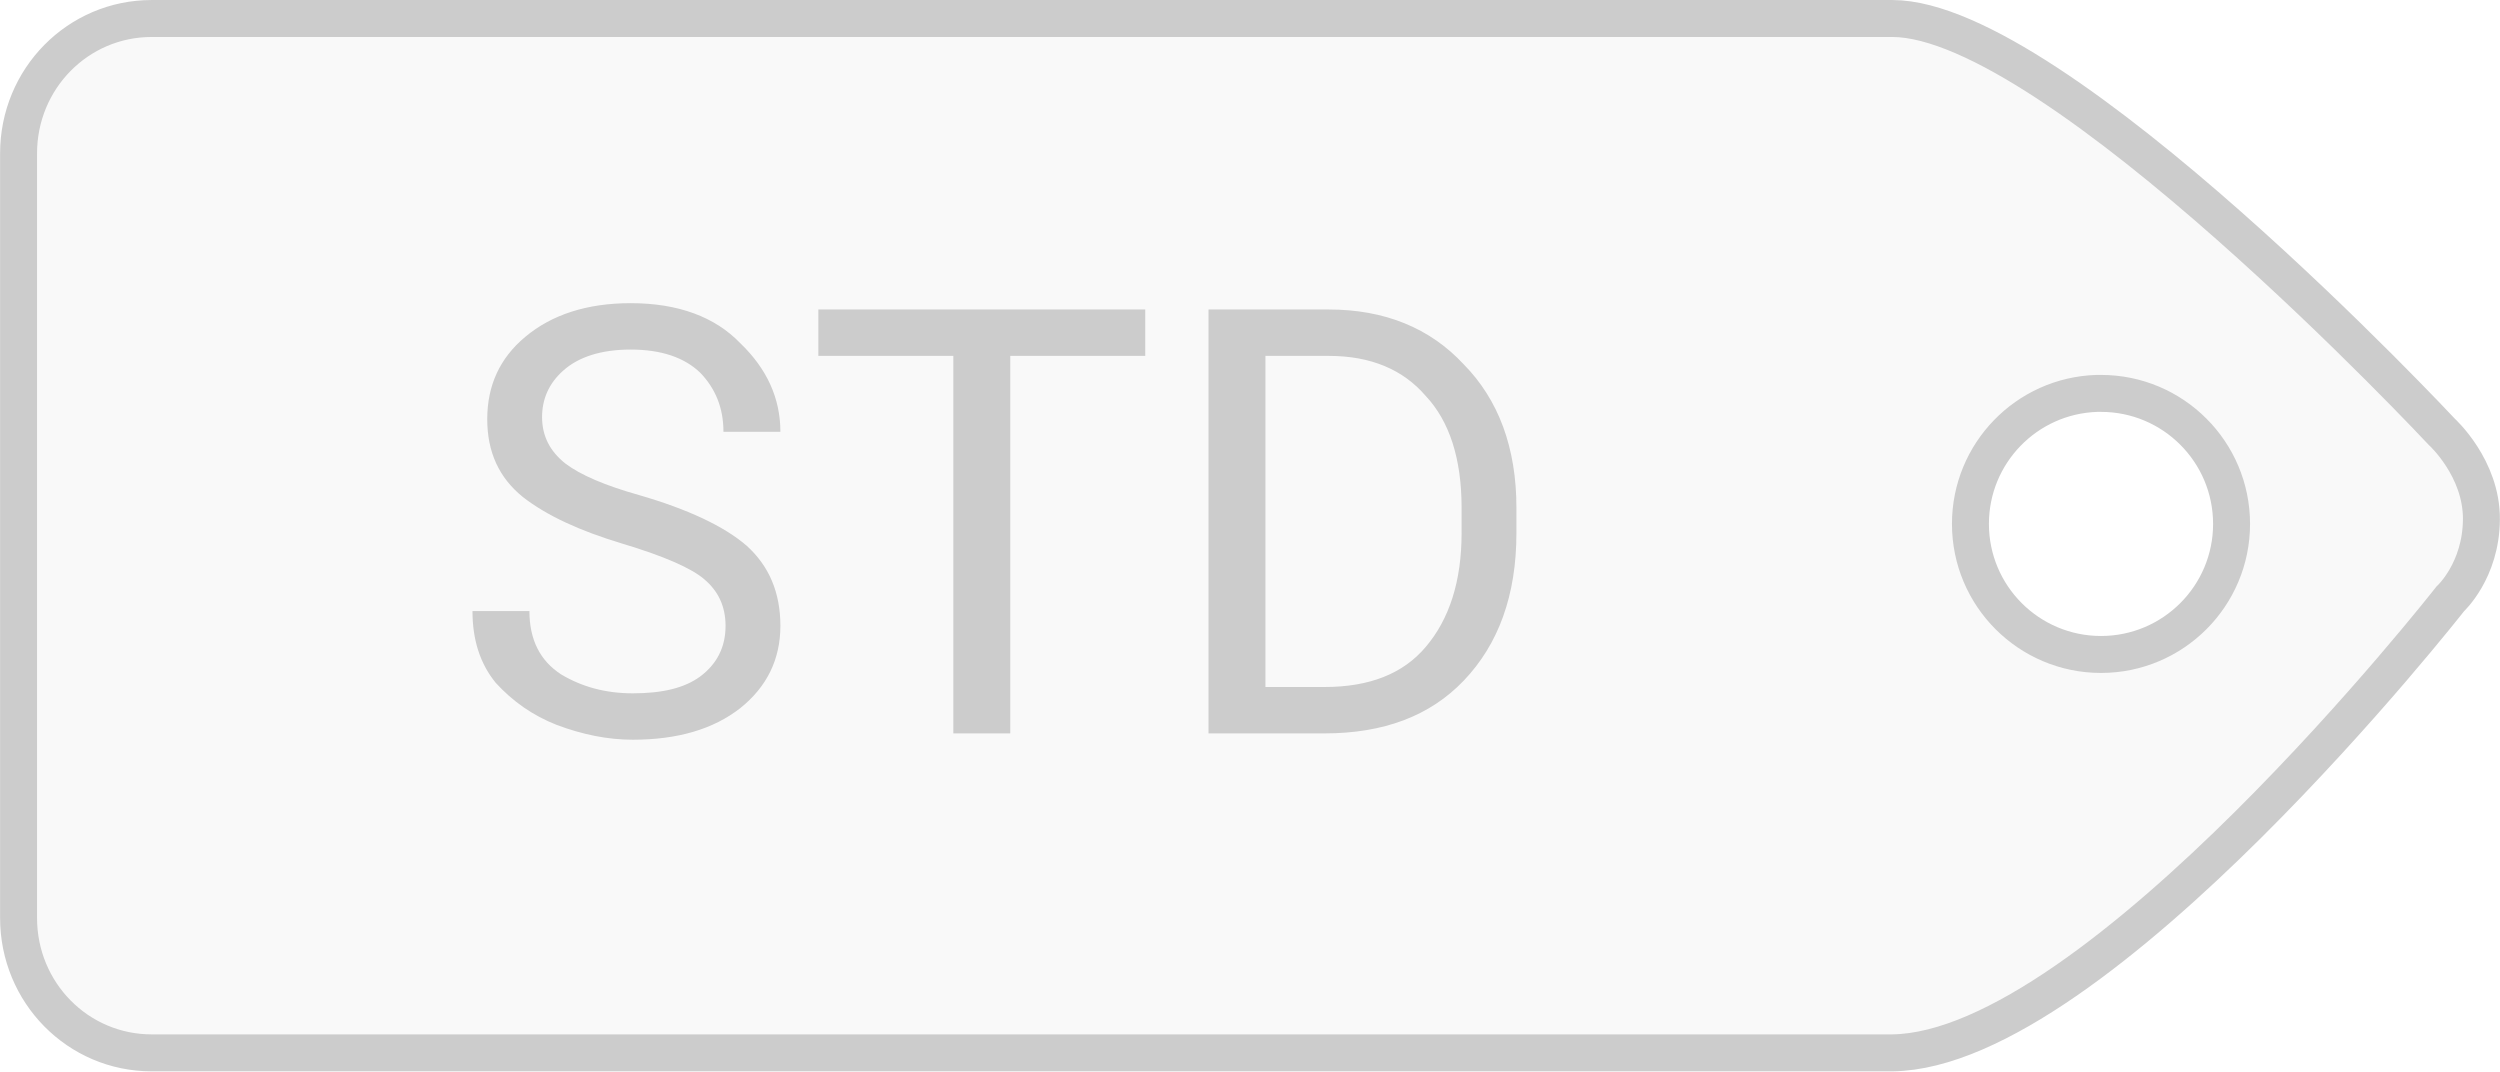
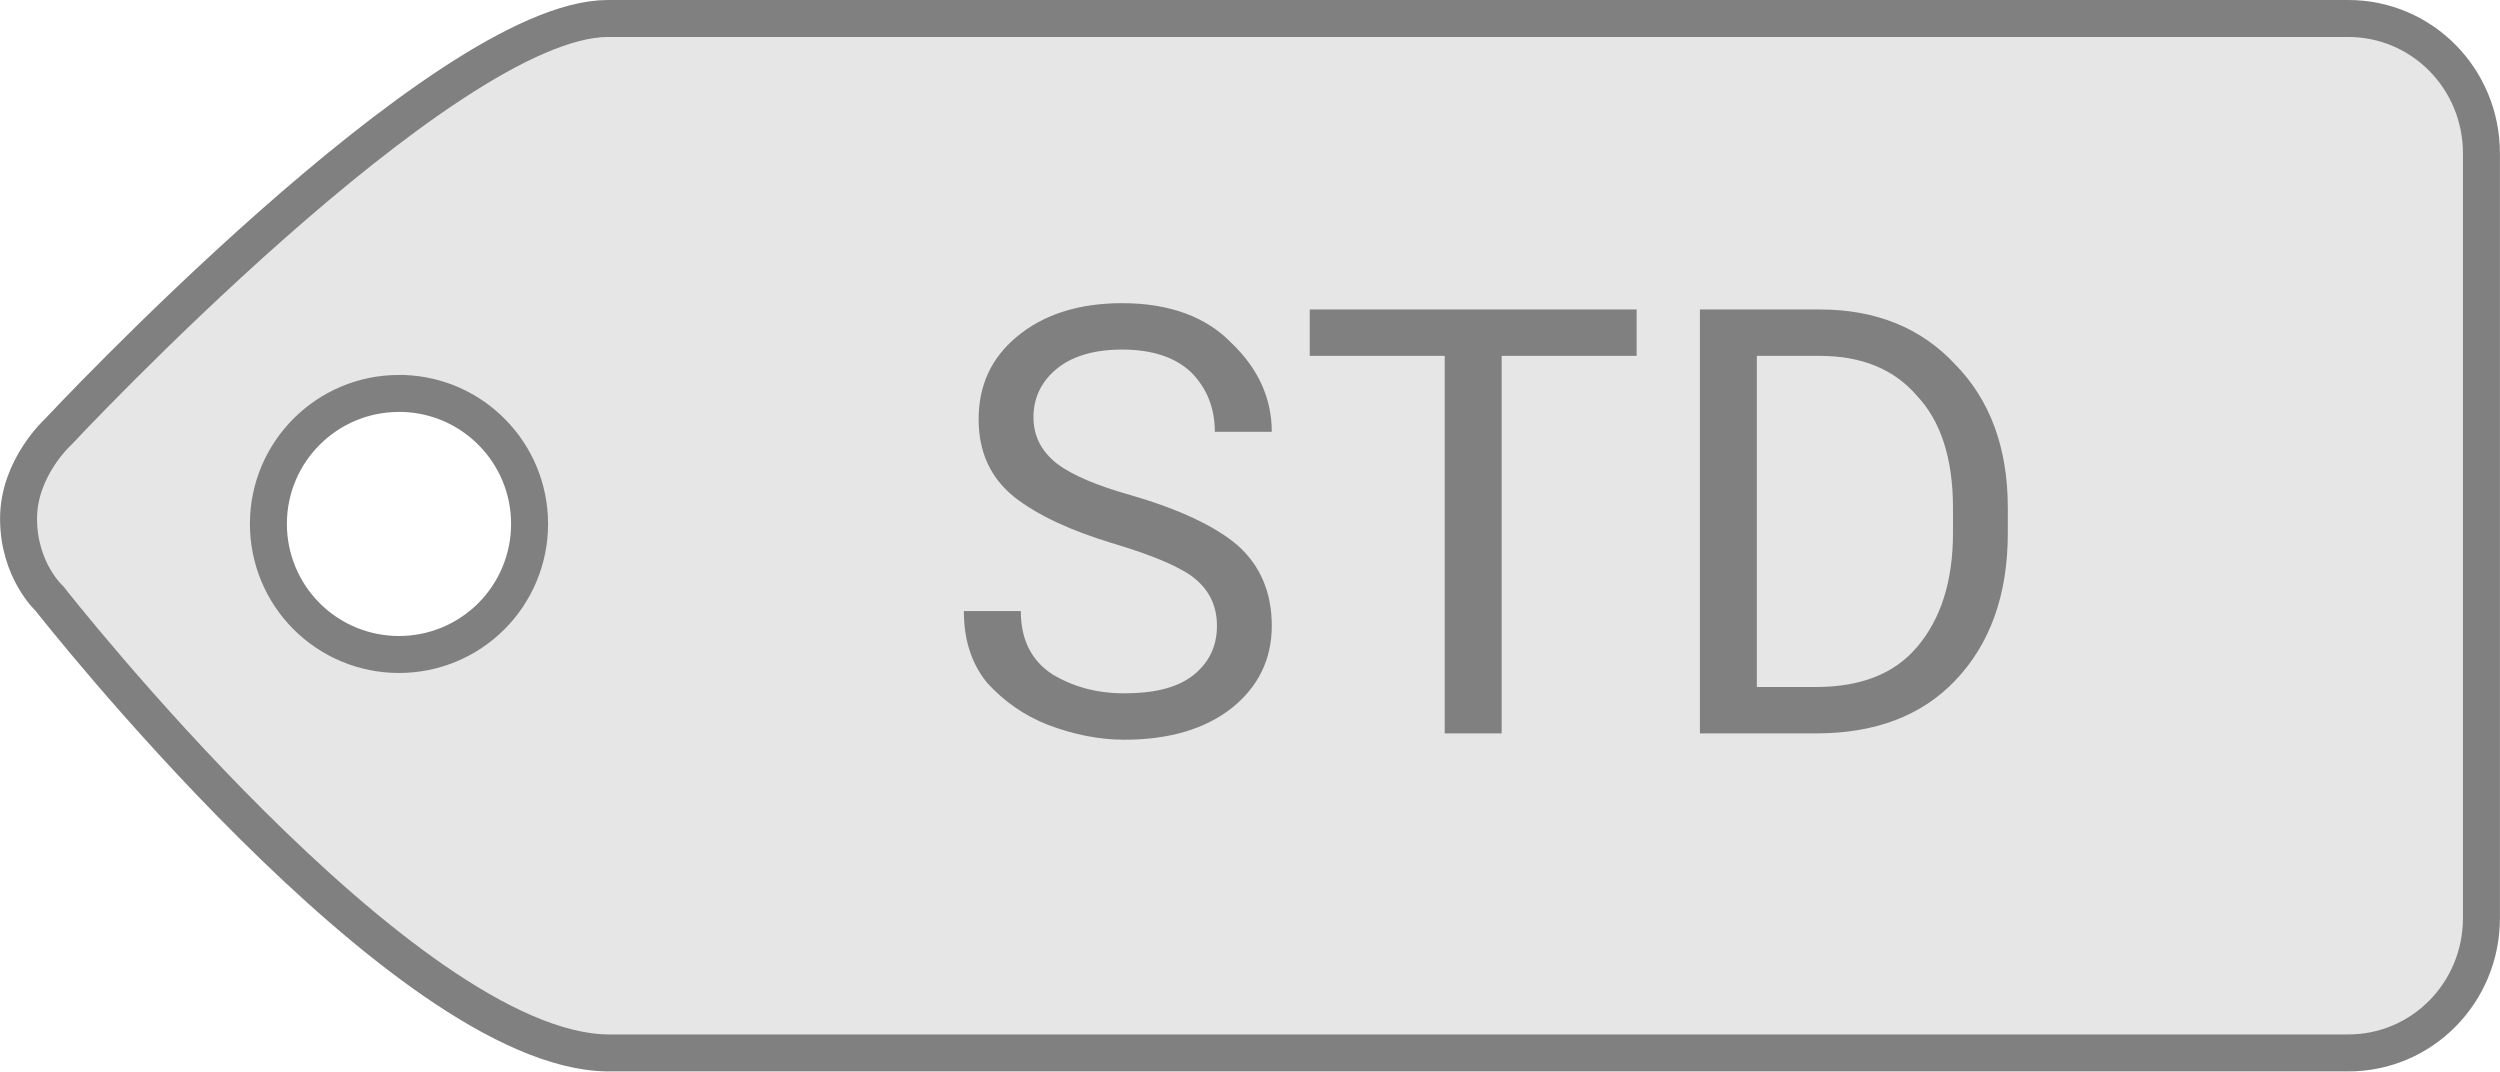
<svg xmlns="http://www.w3.org/2000/svg" width="70" height="30" viewBox="0 0 18.521 7.938" version="1.1" id="svg8">
  <defs id="defs2" />
  <g id="layer1">
-     <path id="rect851" style="fill:#f9f9f9;stroke:#cccccc;stroke-width:1.035;stroke-miterlimit:4;stroke-dasharray:none" d="M 4.246 0.518 C 2.18 0.518 0.518 2.203 0.518 4.297 L 0.518 25.703 C 0.518 27.797 2.18 29.482 4.246 29.482 L 52.988 29.482 C 58.712 29.408 68.611 16.768 68.611 16.768 C 68.611 16.768 69.472 15.984 69.482 14.545 C 69.493 13.106 68.373 12.092 68.373 12.092 C 68.373 12.092 57.573 0.528 52.988 0.518 L 4.246 0.518 z M 58.715 11.016 A 3.656 3.656 0 0 1 58.83 11.016 A 3.656 3.656 0 0 1 62.486 14.67 A 3.656 3.656 0 0 1 58.83 18.326 A 3.656 3.656 0 0 1 55.174 14.67 A 3.656 3.656 0 0 1 58.715 11.016 z " transform="scale(0.2645833)" />
-     <text xml:space="preserve" style="font-size:4.425px;line-height:1.25;font-family:Roboto;-inkscape-font-specification:Roboto;fill:#cccccc;stroke-width:0.265" x="3.33" y="5.434" id="text857">
-       <tspan id="tspan855" x="3.33" y="5.434" style="fill:#cccccc;stroke-width:0.265">STD</tspan>
+     <path id="rect851" style="fill:#e6e6e6;stroke:#808080;stroke-width:0.274;stroke-miterlimit:4;stroke-dasharray:none" d="m 17.397,0.137 c 0.547,10e-9 0.987,0.446 0.987,1 v 5.664 c 0,0.554 -0.44,1 -0.987,1 H 4.501 C 2.987,7.781 0.367,4.436 0.367,4.436 c 0,0 -0.228,-0.207 -0.23,-0.588 -0.003,-0.381 0.294,-0.649 0.294,-0.649 0,0 2.857,-3.059 4.071,-3.062 z M 2.986,2.915 a 0.967,0.967 0 0 0 -0.03,0 A 0.967,0.967 0 0 0 1.988,3.881 0.967,0.967 0 0 0 2.955,4.849 0.967,0.967 0 0 0 3.923,3.881 0.967,0.967 0 0 0 2.986,2.915 Z" />
+     <text xml:space="preserve" style="font-size:4.425px;line-height:1.25;font-family:Roboto;-inkscape-font-specification:Roboto;fill:#808080;stroke-width:0.265;" x="6.97" y="5.434" id="text857">
+       <tspan id="tspan855" x="6.97" y="5.434" style="fill:#808080;stroke-width:0.265;">STD</tspan>
    </text>
  </g>
</svg>
